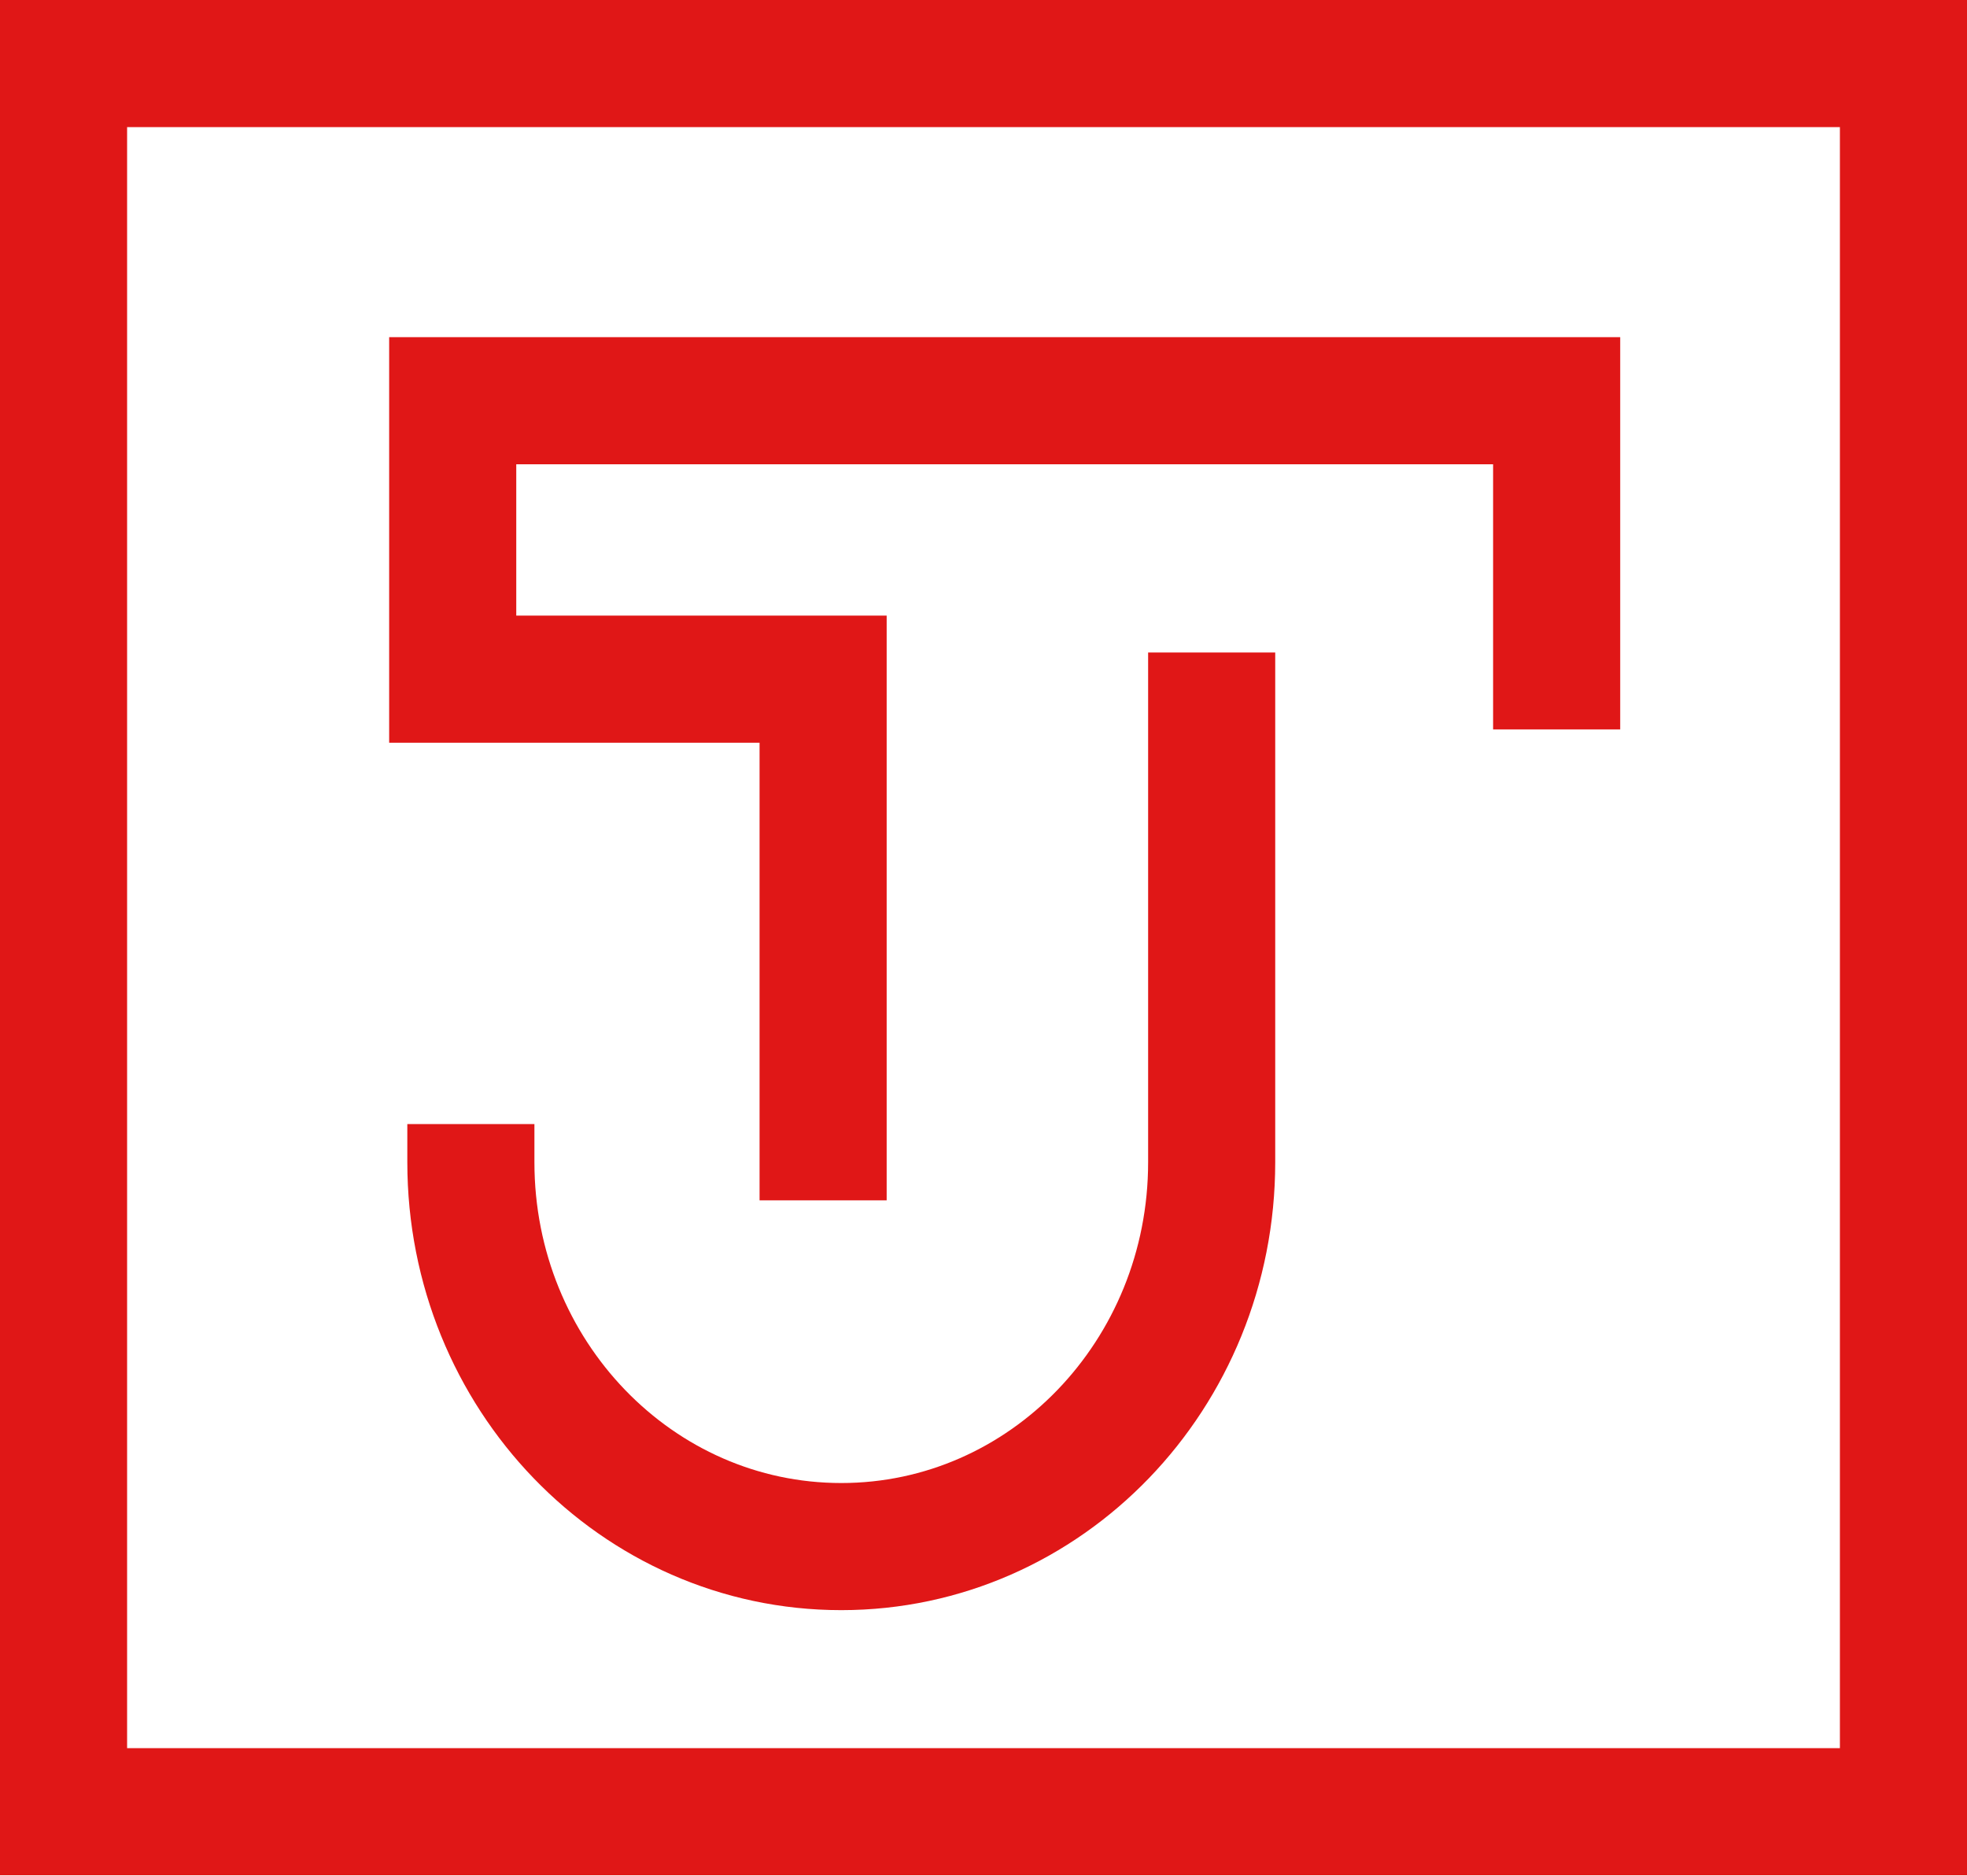
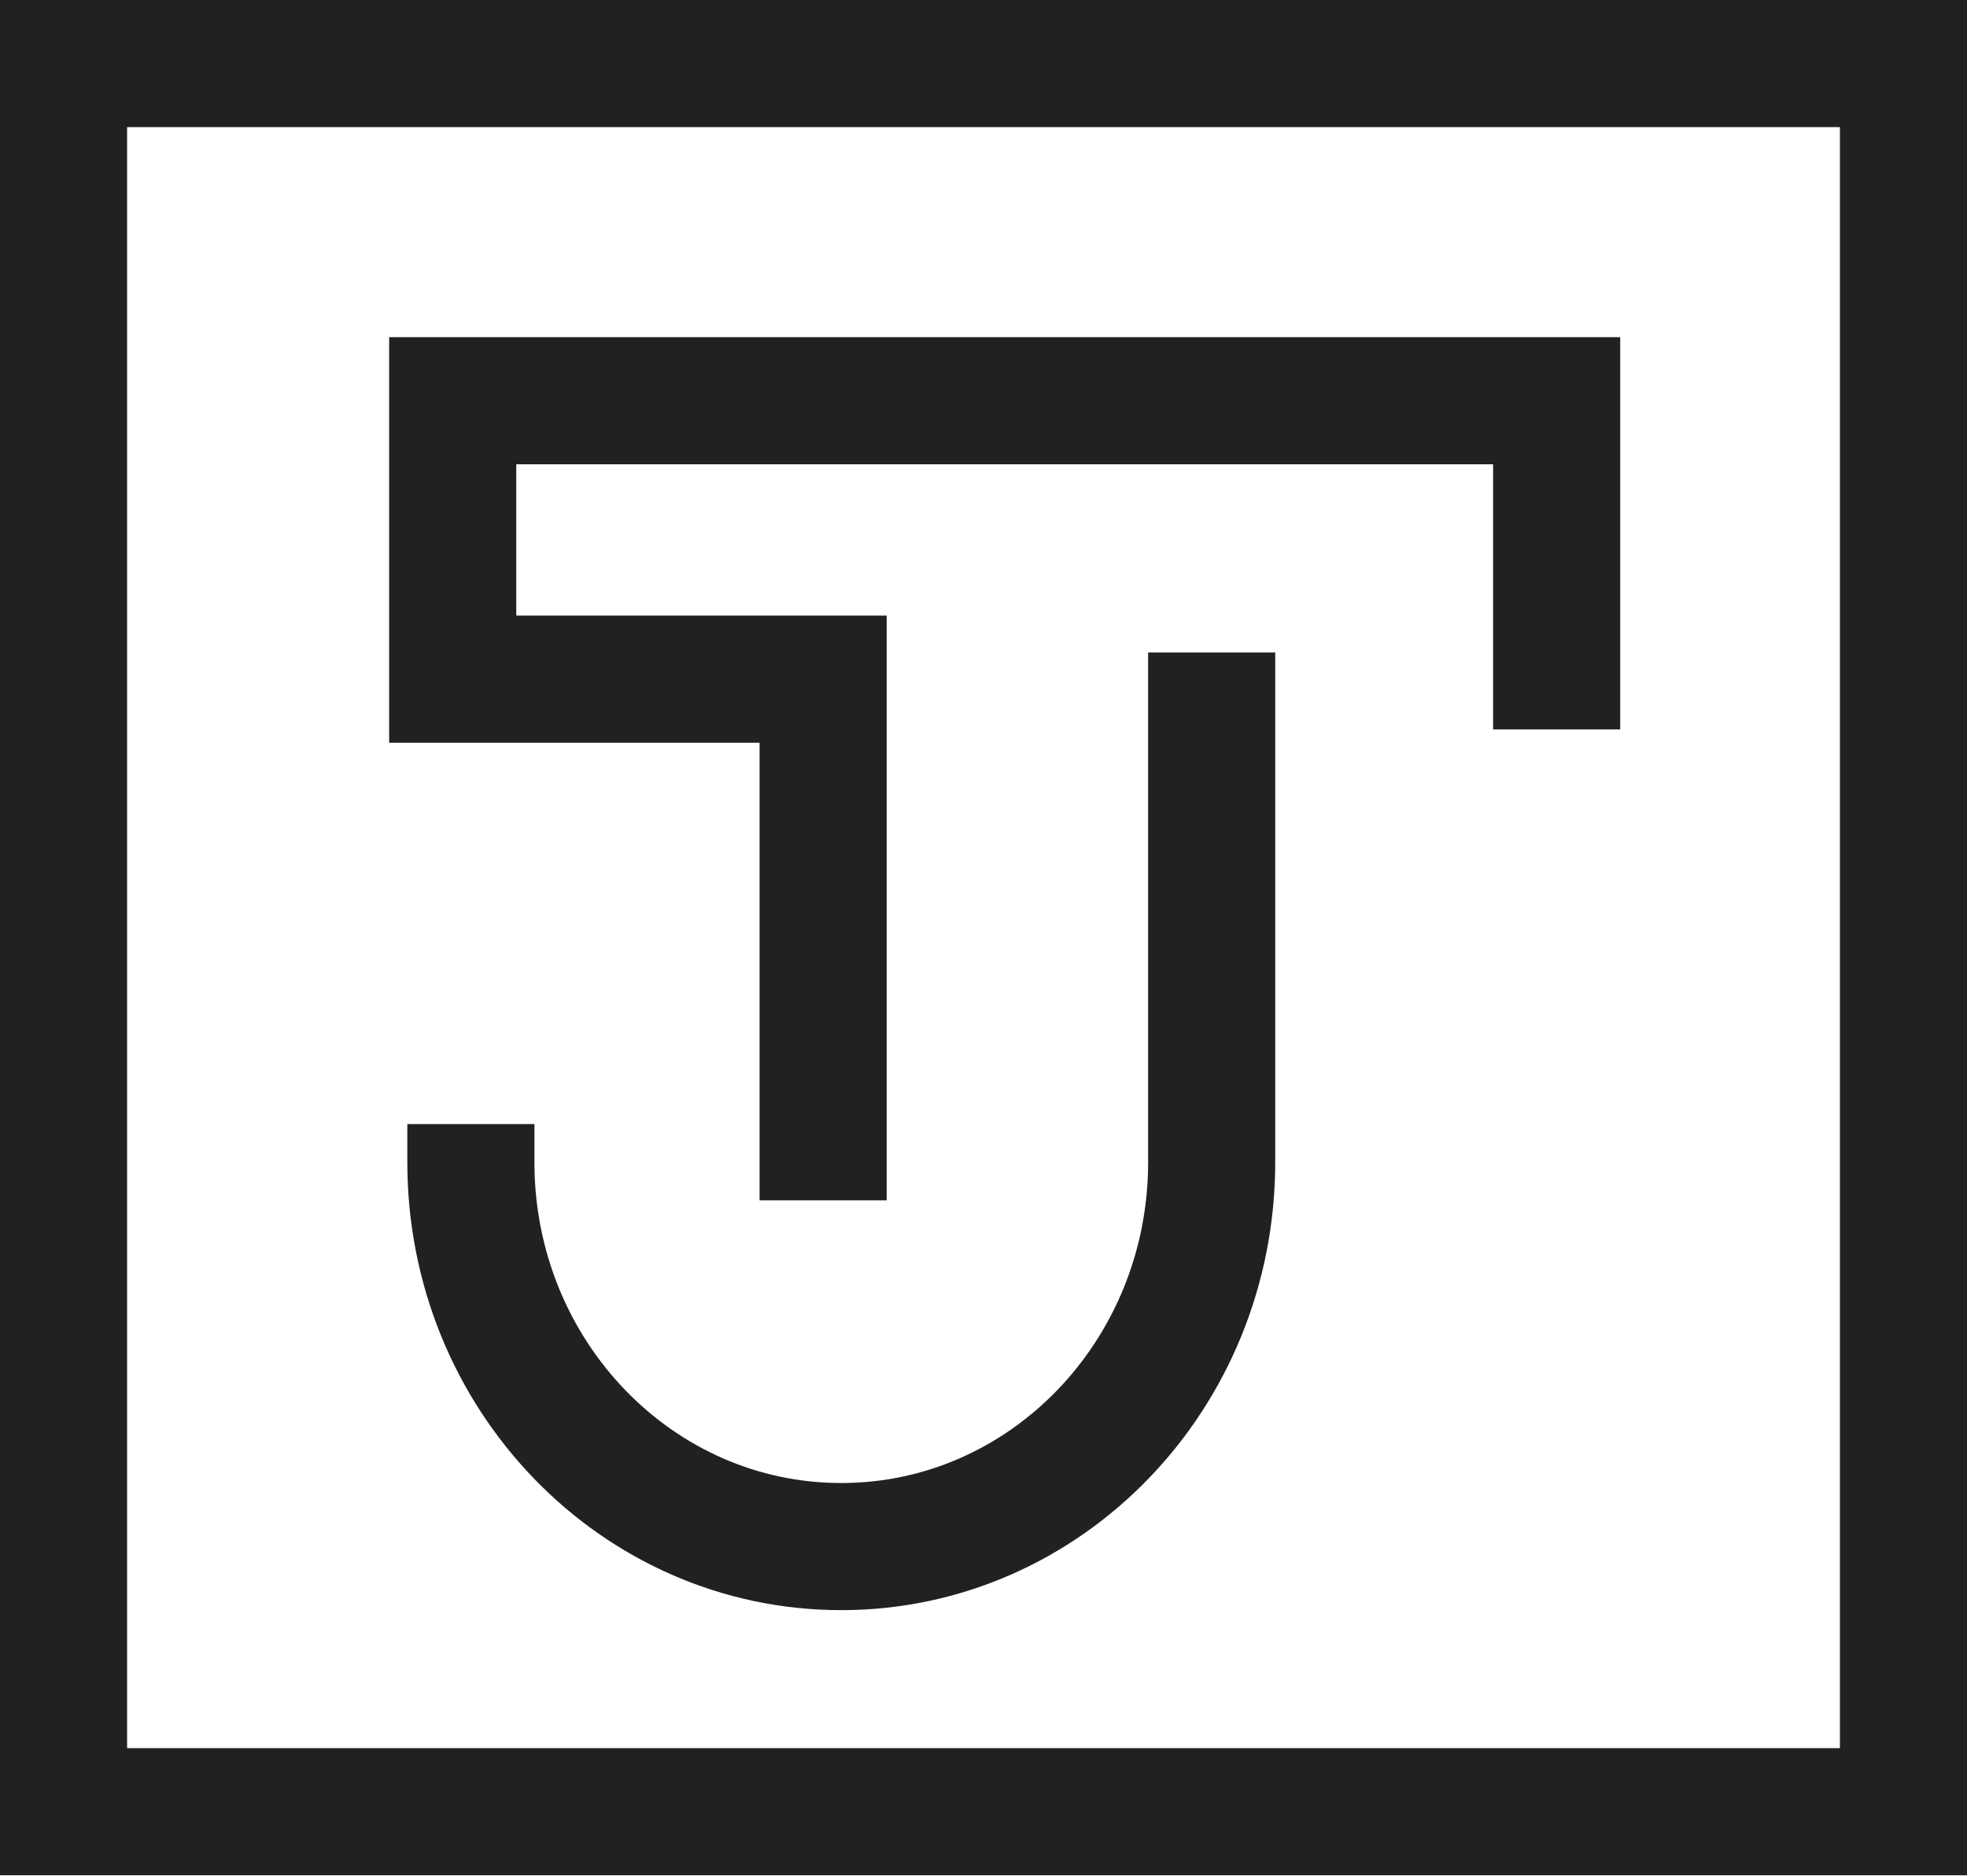
<svg xmlns="http://www.w3.org/2000/svg" class="header-logo-icon" id="Layer_1" viewBox="192.5 4.7 325 309.8">
-   <style>.st0{fill:none;stroke:#e01717;stroke-width:21;stroke-miterlimit:10}</style>
+   <style>.st0{fill:none;stroke:#212121;stroke-width:21;stroke-miterlimit:10}</style>
  <path class="st0" d="M392.7 112.5v84.2c0 35.1-27.4 63.5-61.2 63.5s-61.2-28.4-61.2-63.5v-6.3" />
  <path class="st0" d="M328.5 203v-86.1h-61.2v-46h182.4v54.3" />
  <path class="st0" d="M203 15.2h304V304H203z" />
</svg>
